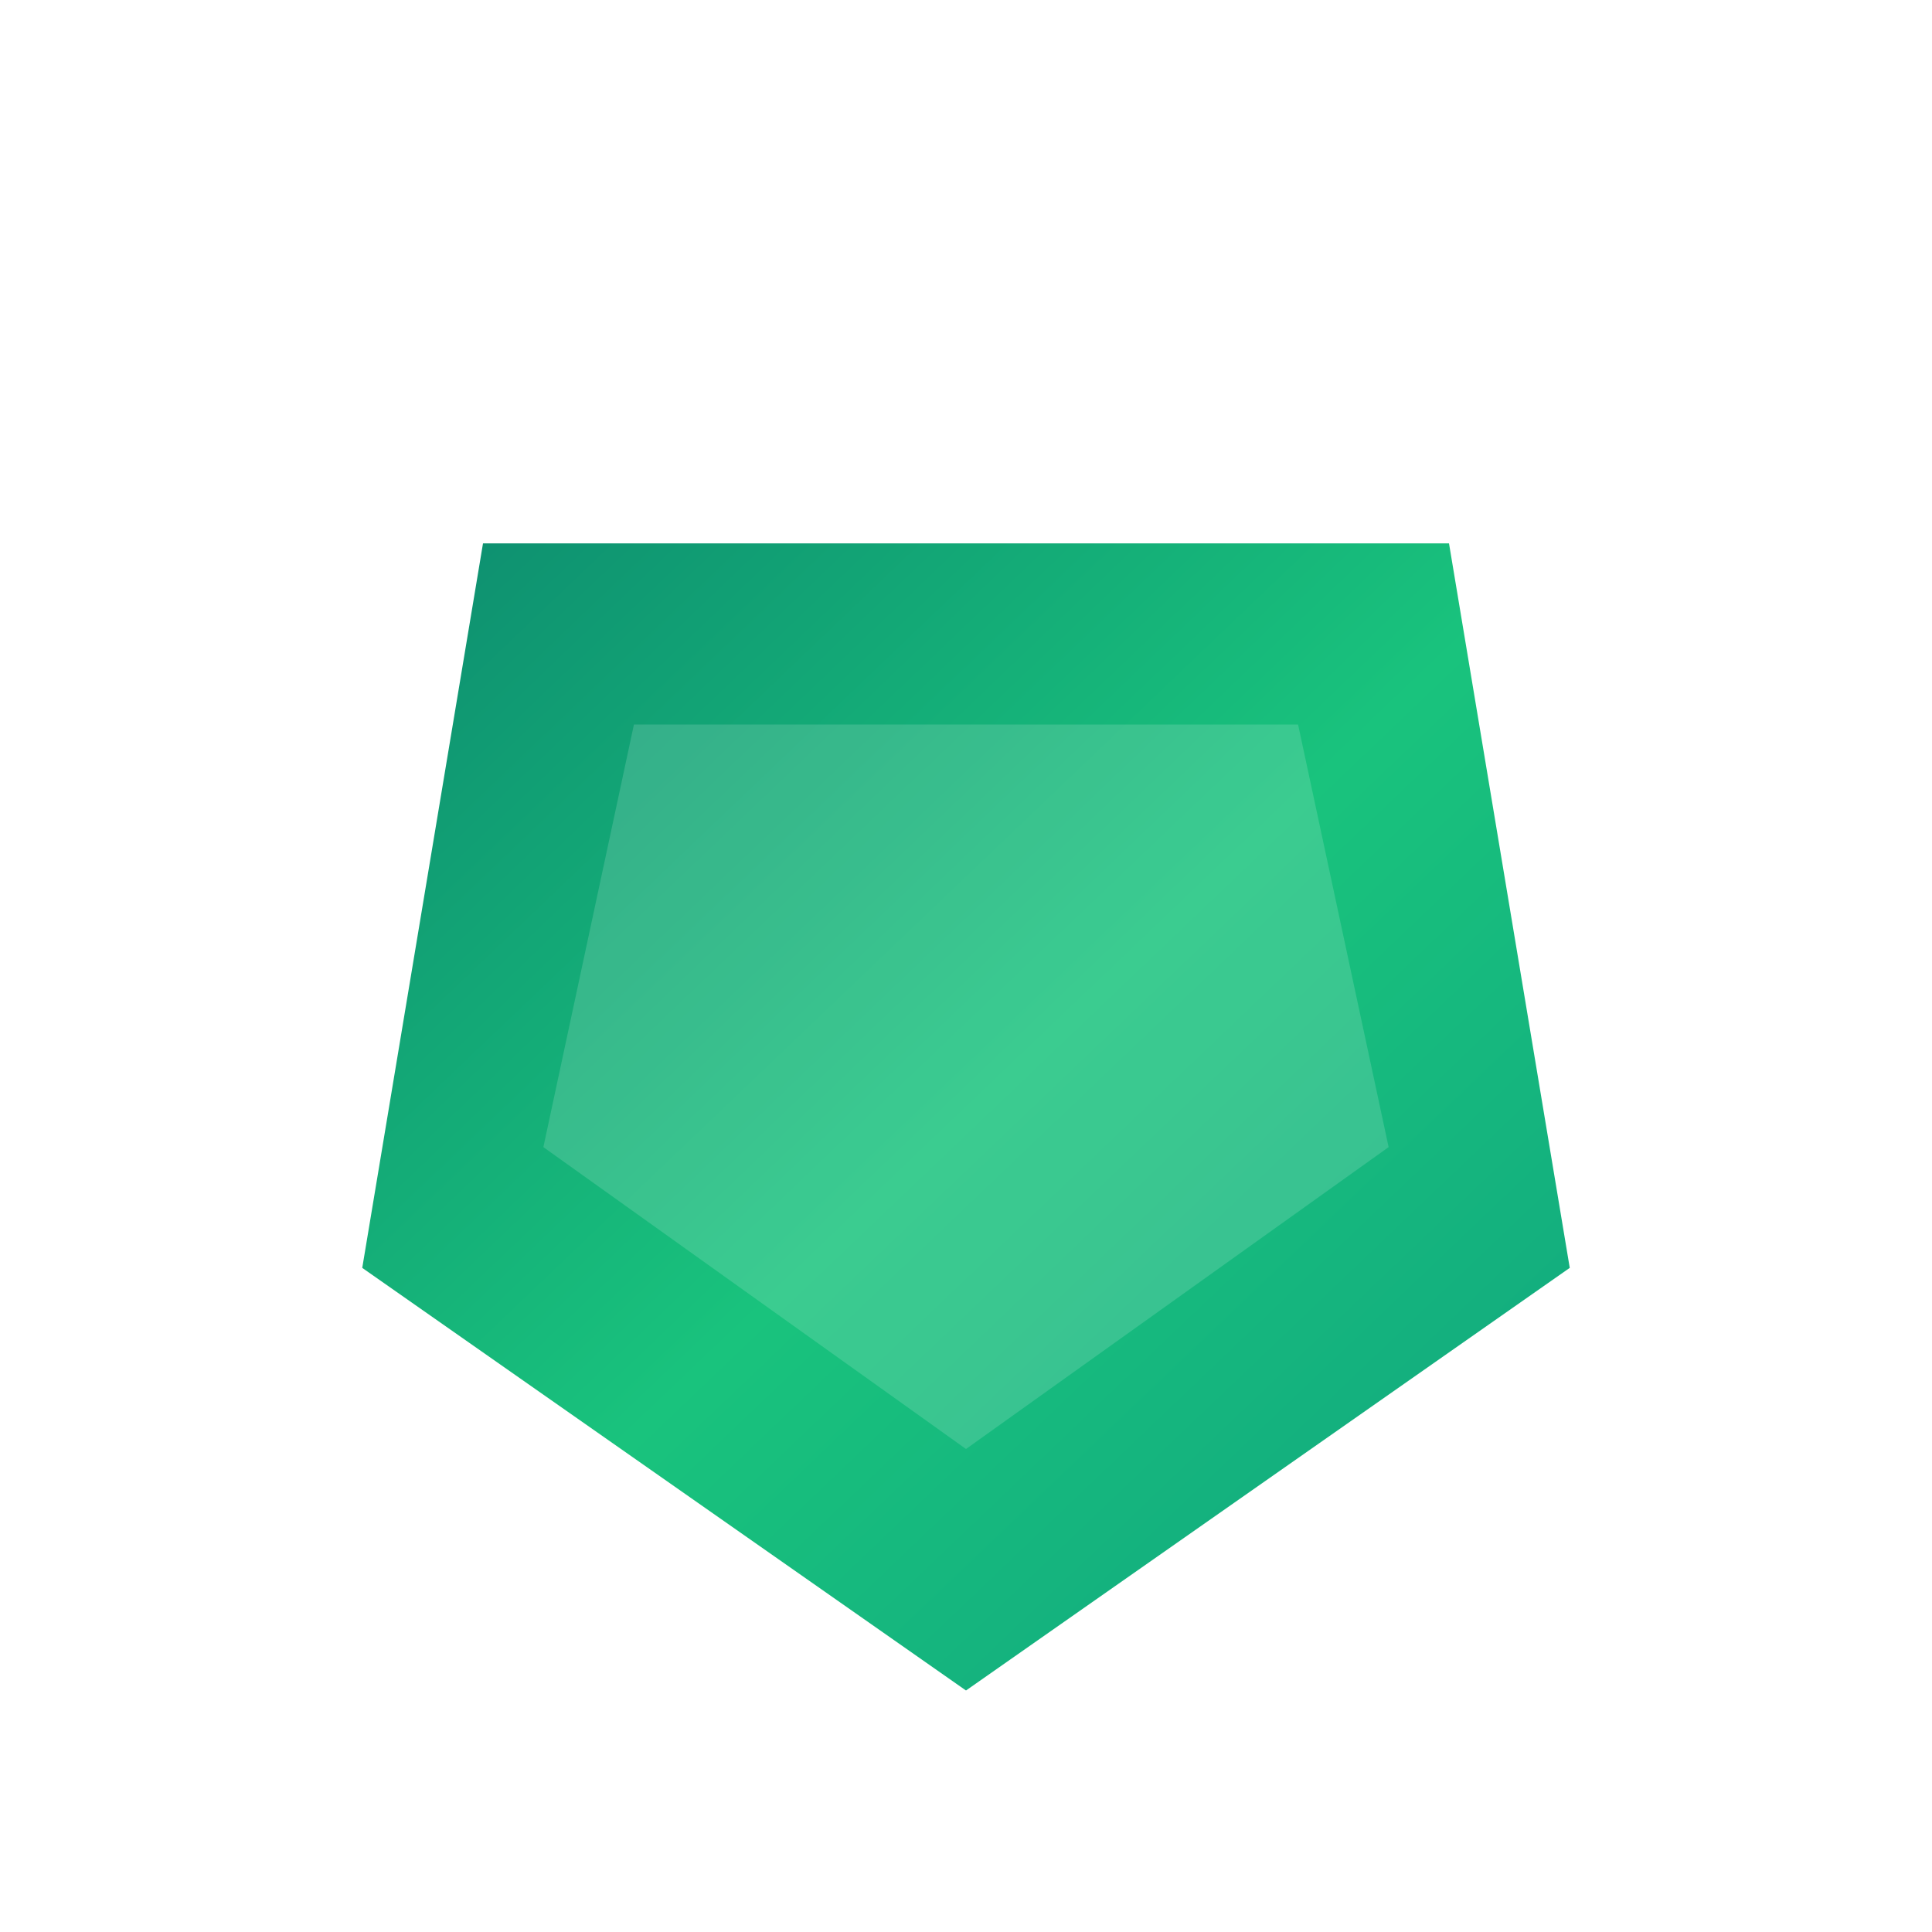
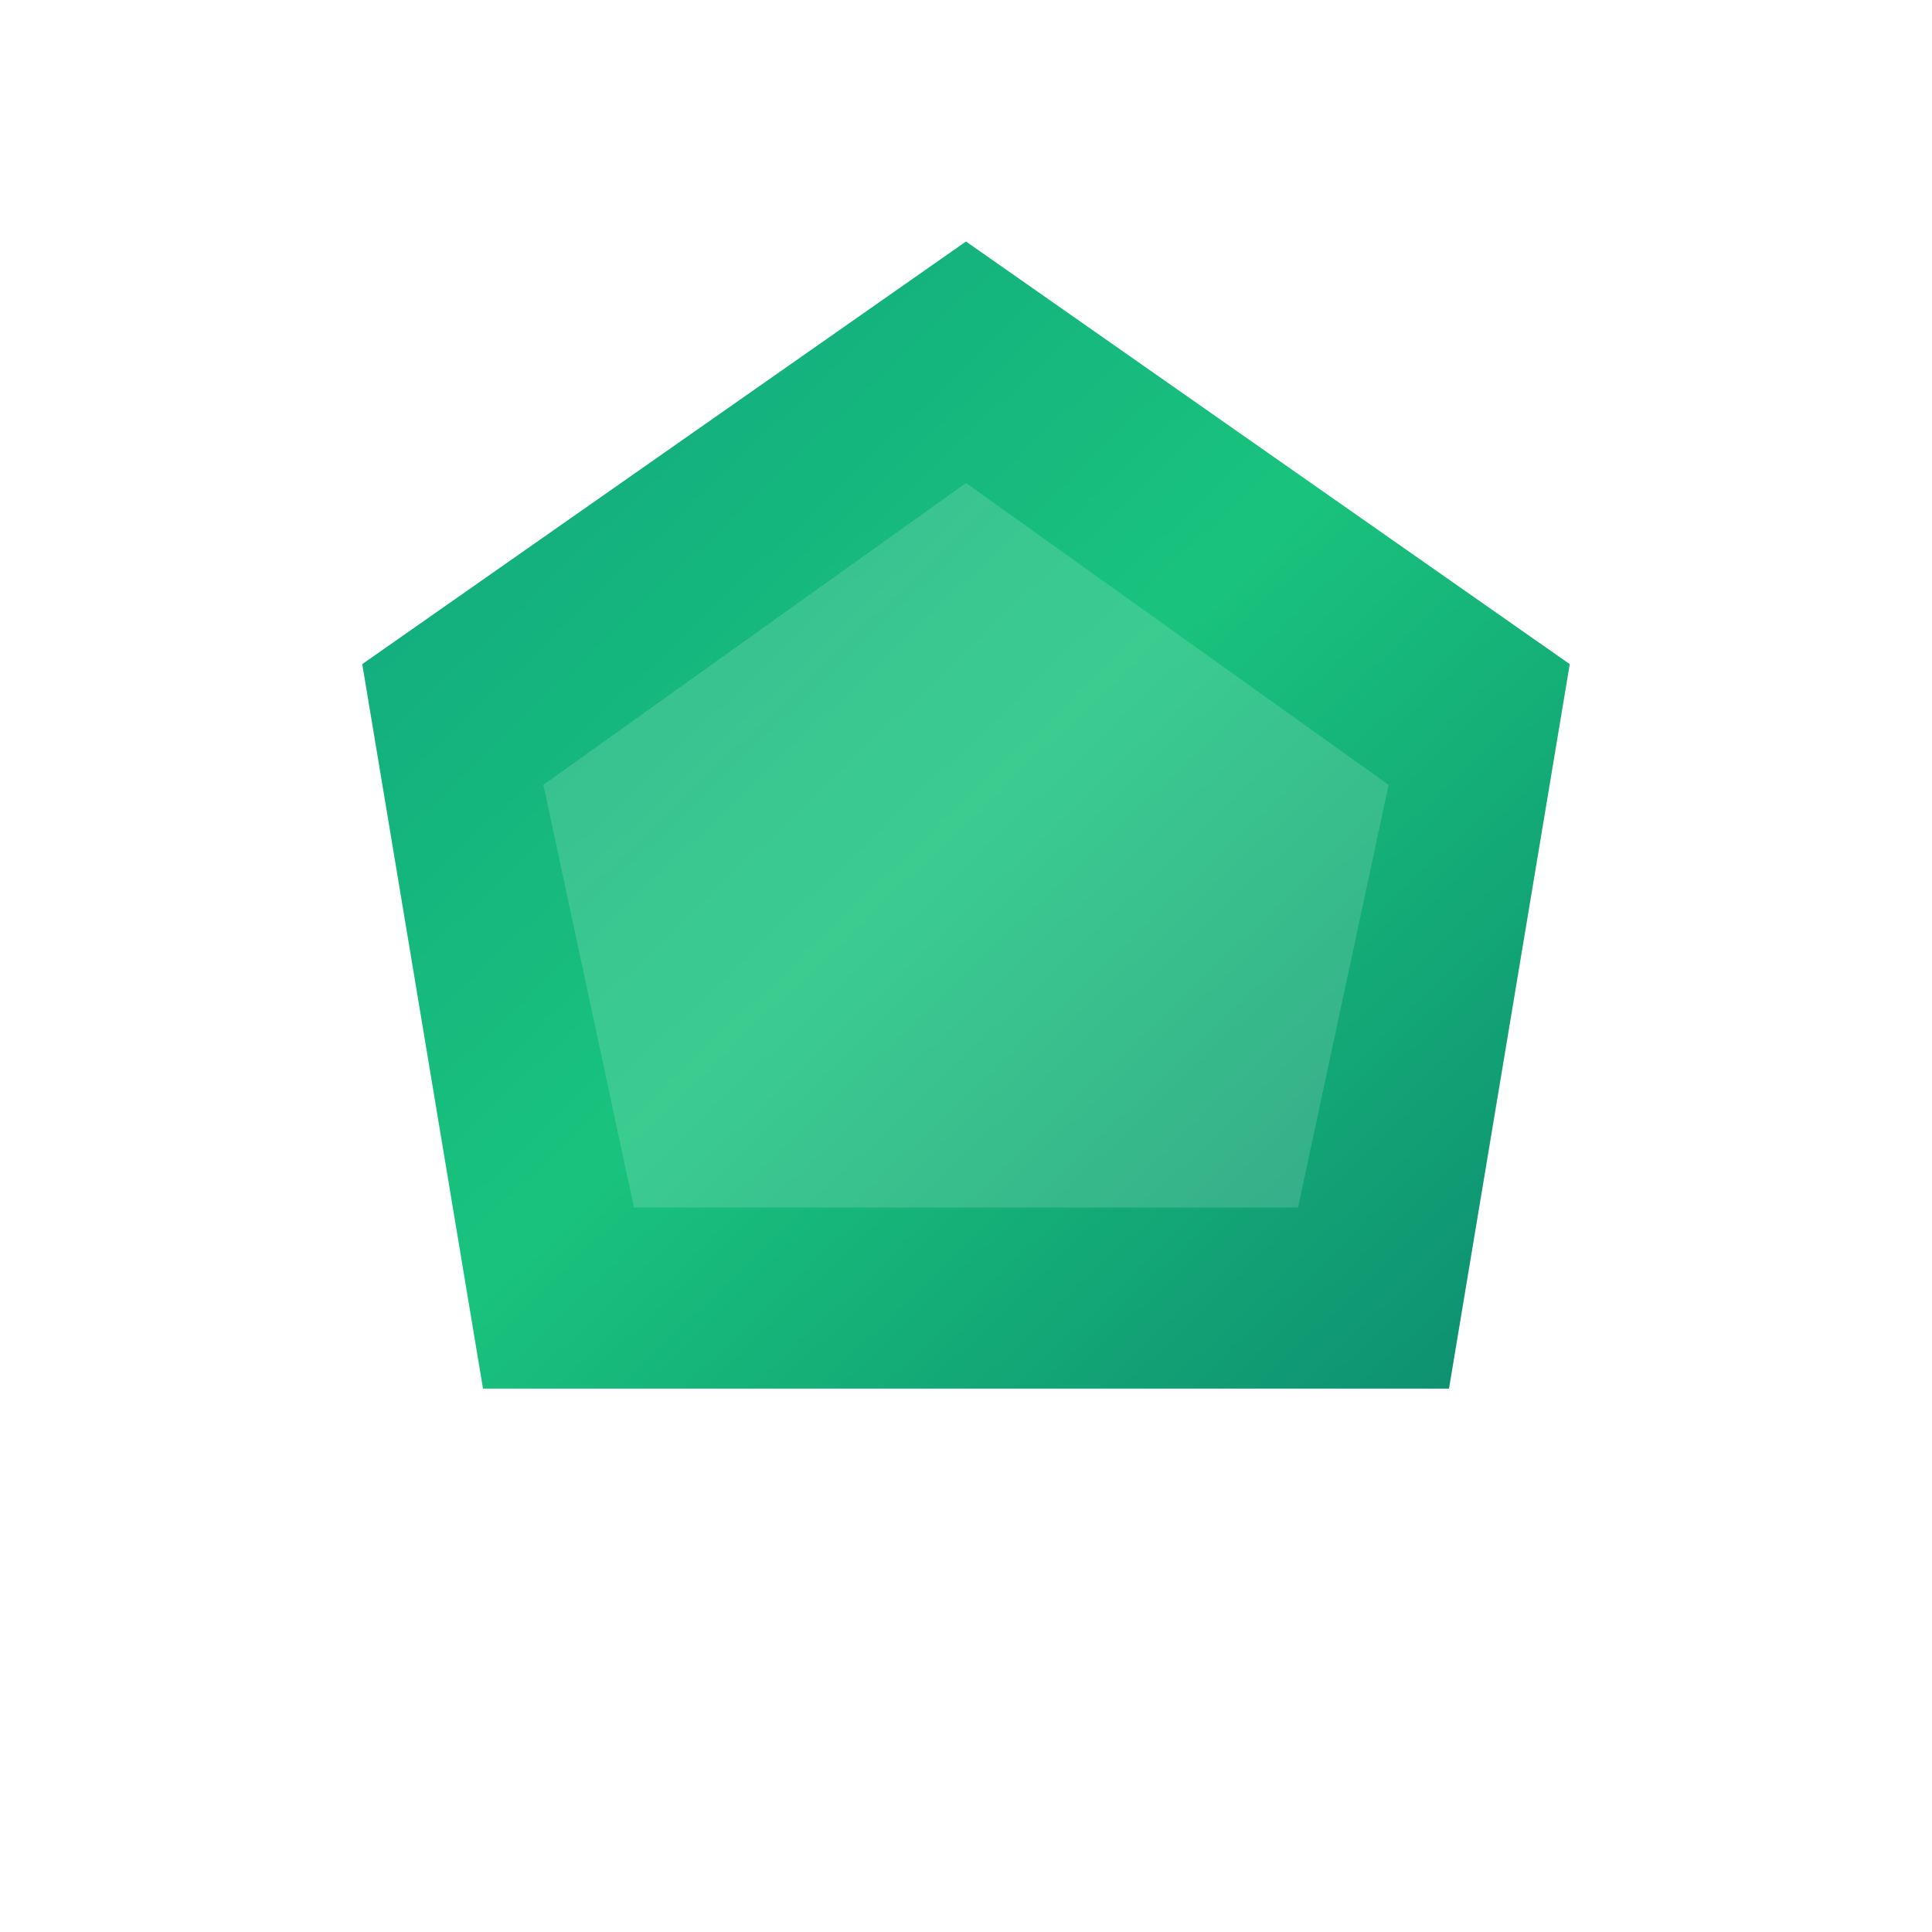
<svg xmlns="http://www.w3.org/2000/svg" viewBox="0 0 64 64">
  <defs>
    <linearGradient id="grad" x1="0%" y1="0%" x2="100%" y2="100%">
      <stop offset="0%" style="stop-color:#10a37f;stop-opacity:1" />
      <stop offset="50%" style="stop-color:#19c37d;stop-opacity:1" />
      <stop offset="100%" style="stop-color:#0d8c6f;stop-opacity:1" />
    </linearGradient>
  </defs>
-   <g transform="rotate(180 32 32)">
-     <polygon points="32,8 52,22 48,46 16,46 12,22" fill="url(#grad)" stroke="none" />
-     <polygon points="32,16 46,26 43,40 21,40 18,26" fill="rgba(255,255,255,0.15)" stroke="none" />
-   </g>
+   <polygon points="32,8 52,22 48,46 16,46 12,22" fill="url(#grad)" stroke="none" />
+   <polygon points="32,16 46,26 43,40 21,40 18,26" fill="rgba(255,255,255,0.15)" stroke="none" />
</svg>
